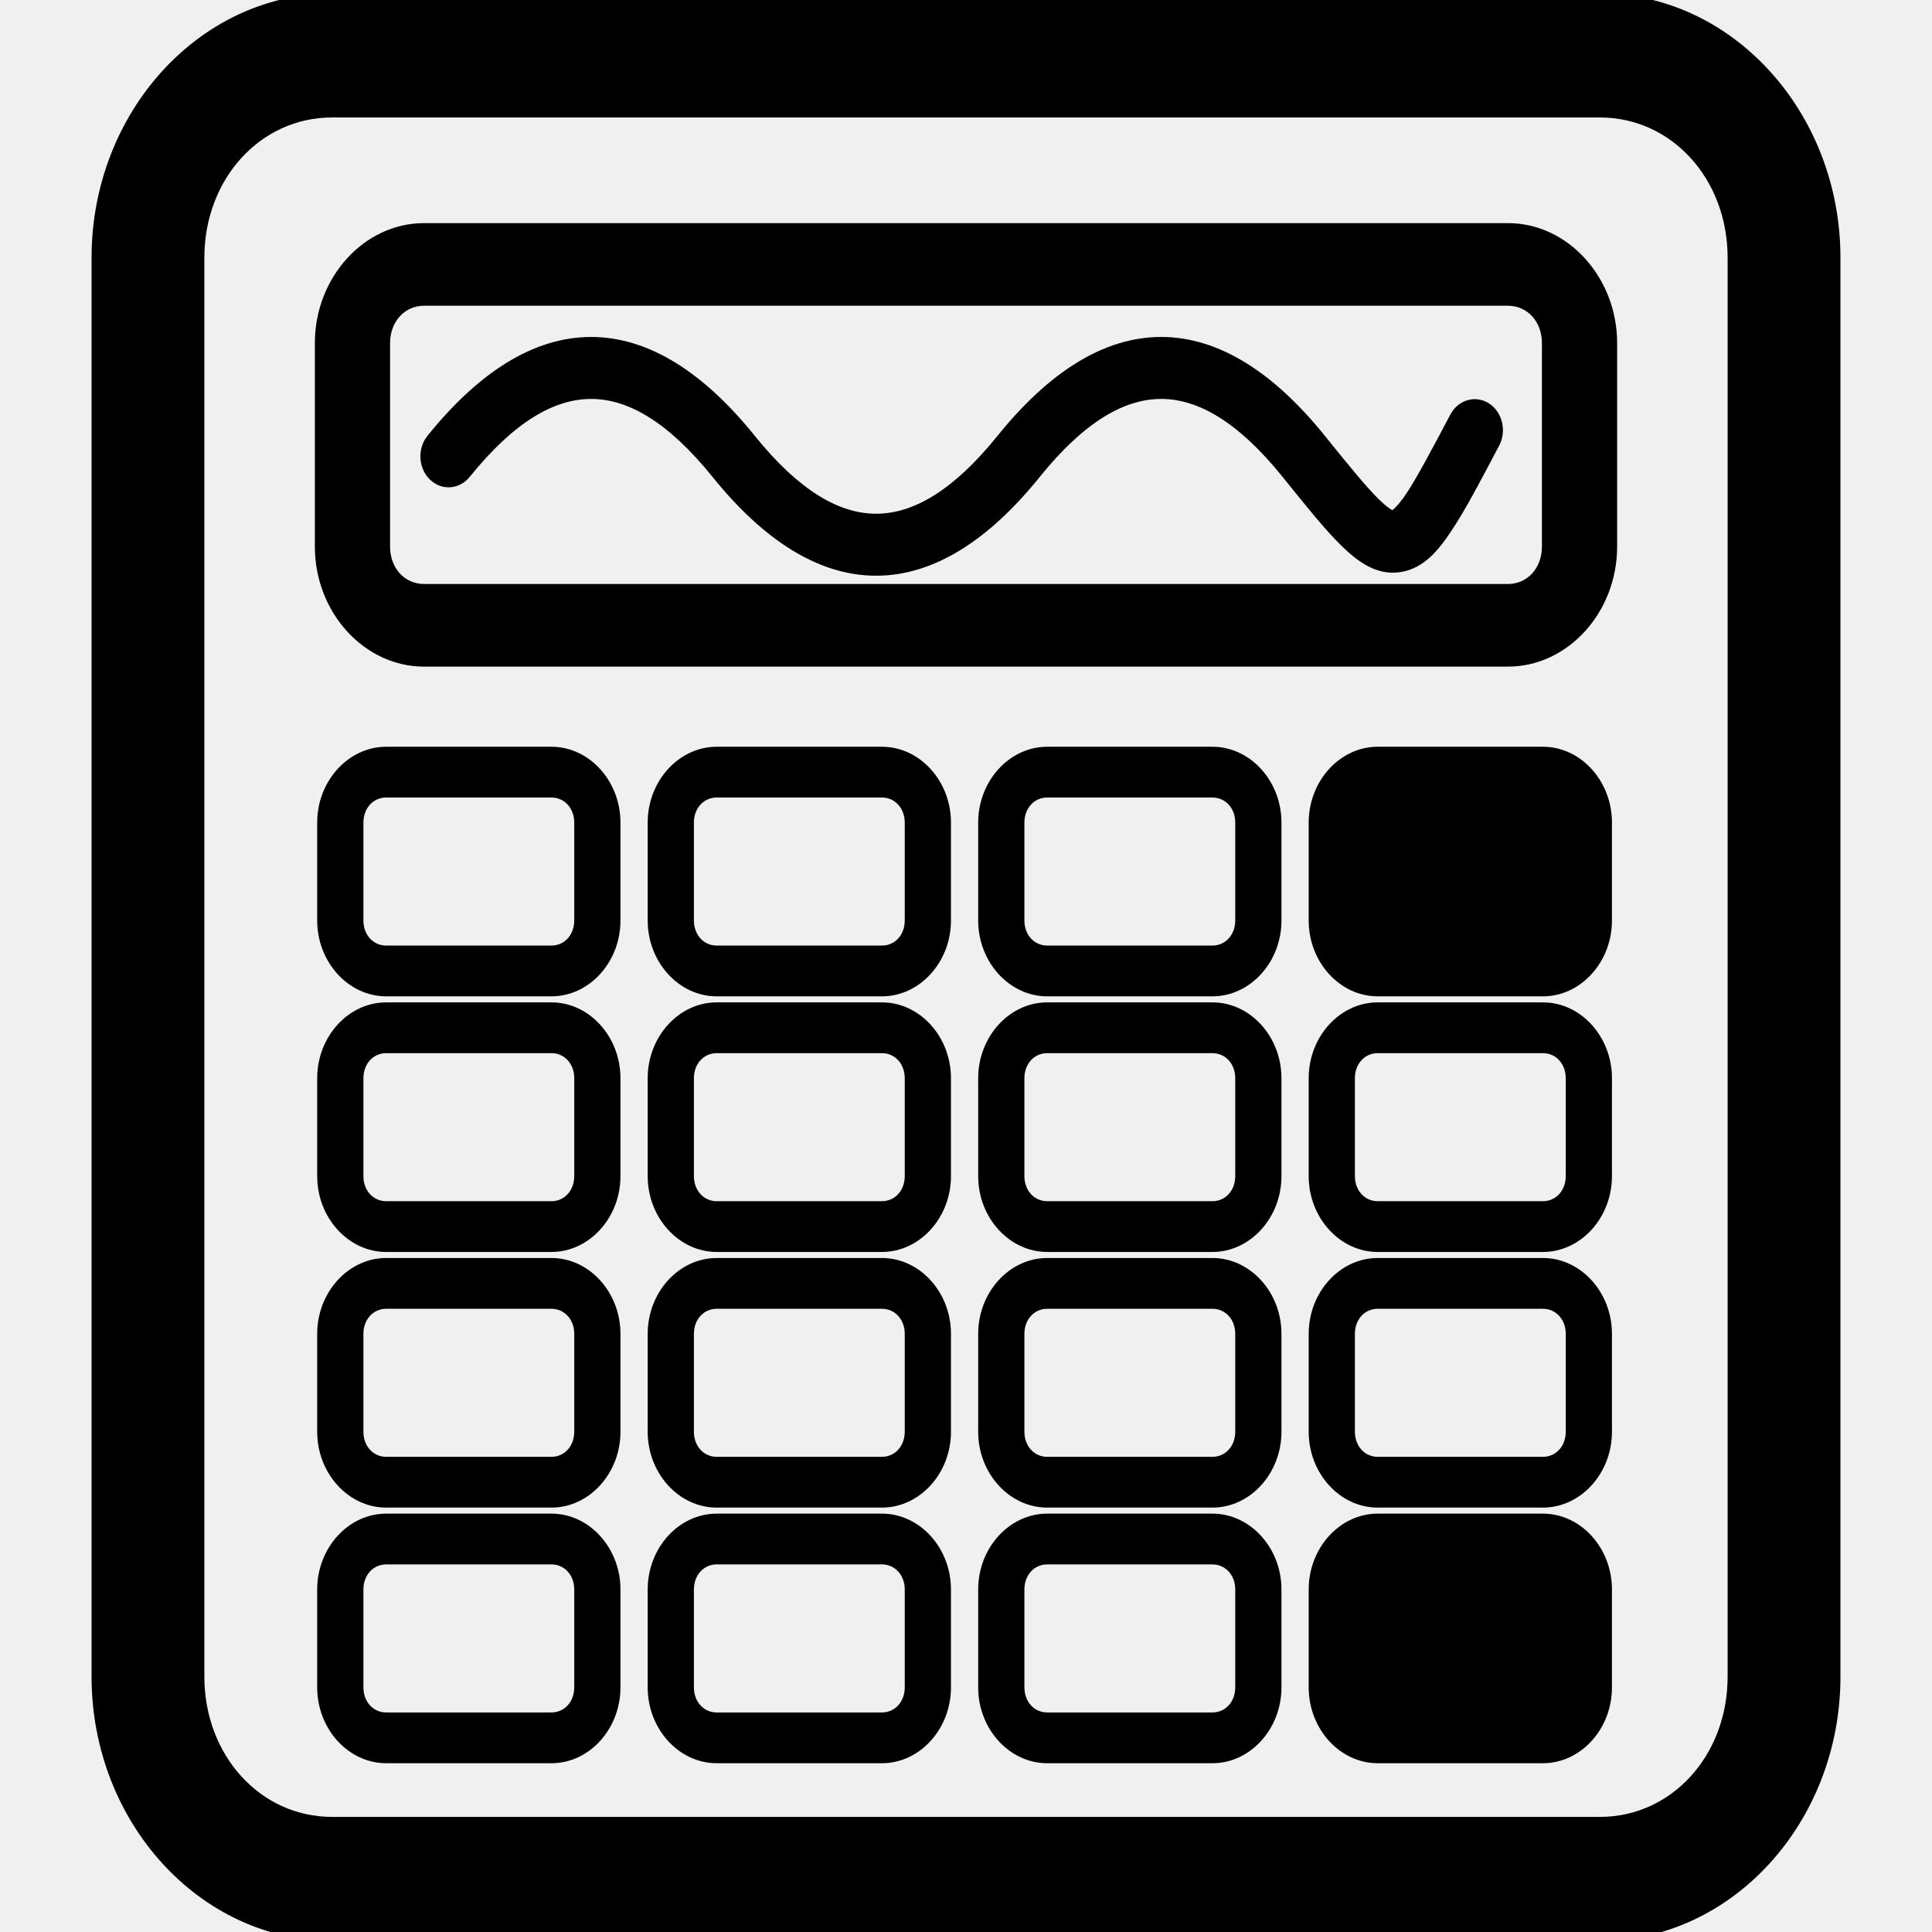
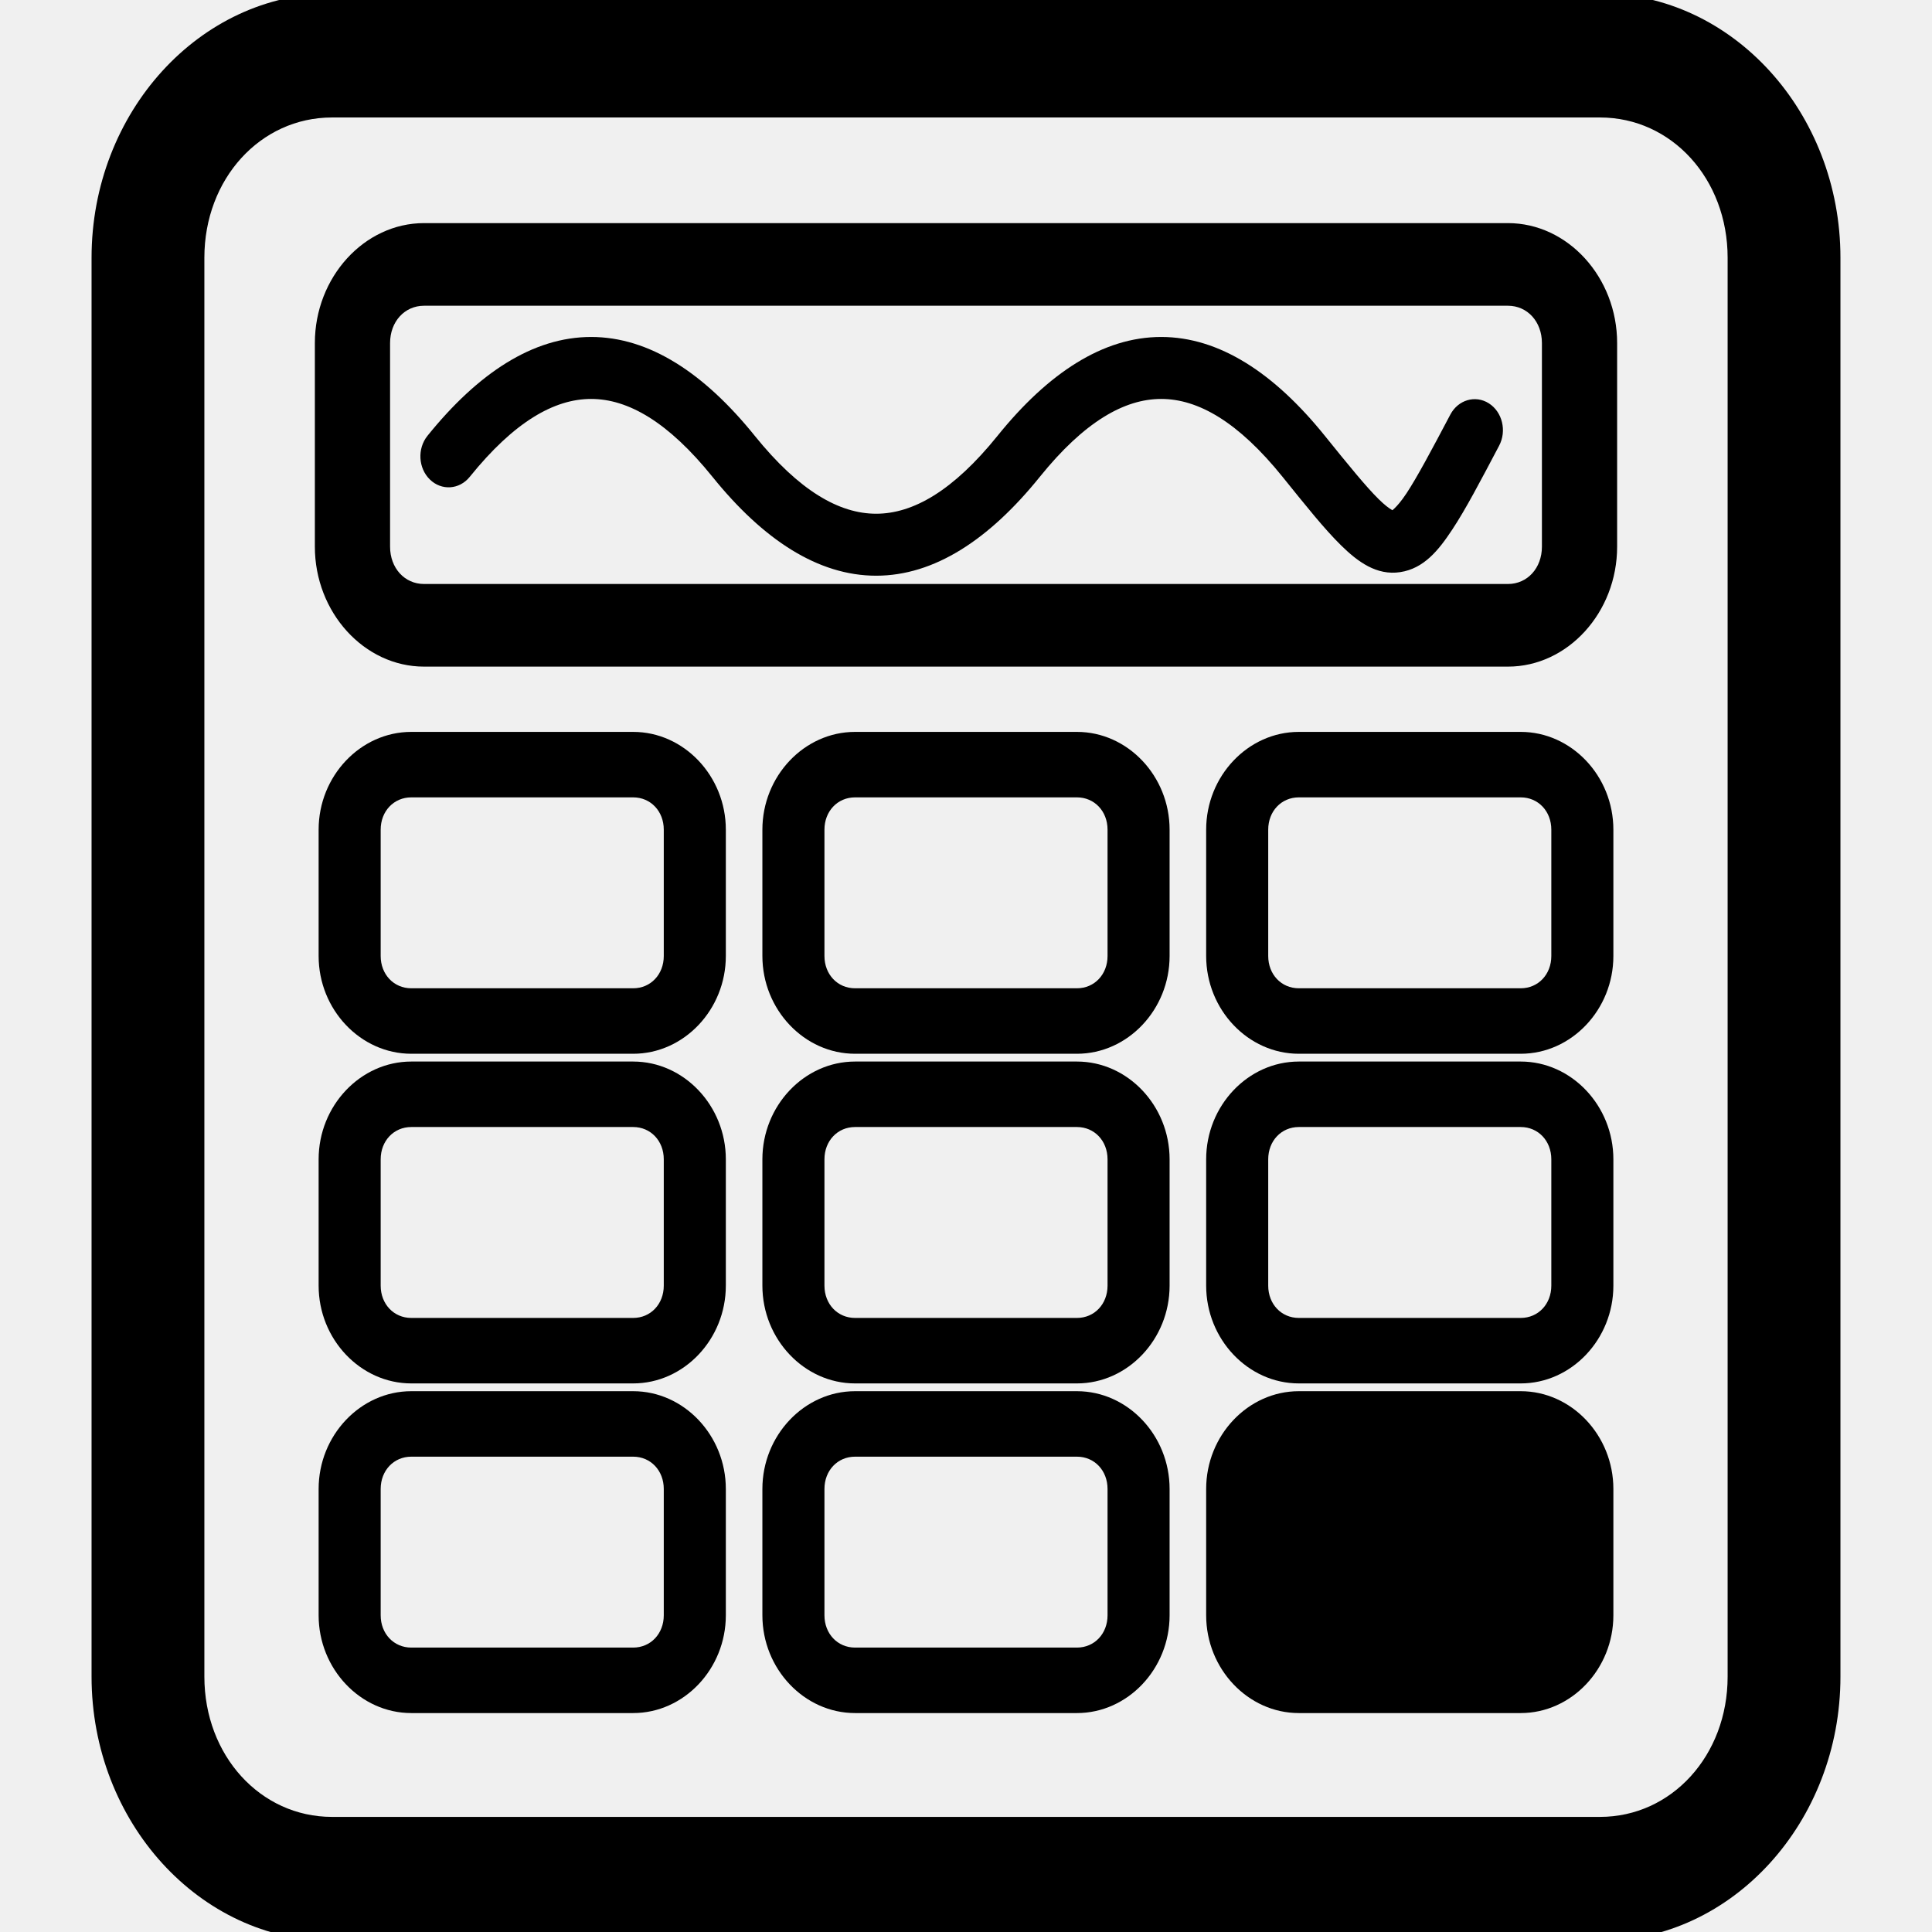
<svg xmlns="http://www.w3.org/2000/svg" height="512" viewBox="0 0 512 512" width="512">
  <g stroke-width=".954">
    <path d="m87.99-1.715c-35.046 0-63.726 31.509-63.726 70.012v376.035c0 38.502 28.681 70.012 63.726 70.012h336.021c35.046 0 63.726-31.509 63.726-70.012v-376.035c0-38.502-28.681-70.012-63.726-70.012zm0 32.848h336.021c18.999 0 33.828 16.291 33.828 37.164v376.035c0 20.873-14.828 37.164-33.828 37.164h-336.021c-18.999 0-33.829-16.291-33.829-37.164v-376.035c0-20.873 14.83-37.164 33.829-37.164z" />
    <path d="m112.377 59.127c-15.858 0-28.935 14.367-28.935 31.789v53.957c0 17.422 13.078 31.789 28.935 31.789h287.244c15.858 0 28.935-14.367 28.935-31.789v-53.957c0-17.422-13.078-31.789-28.935-31.789zm0 21.898h287.244c5.16 0 9.003 4.222 9.003 9.891v53.957c0 5.669-3.843 9.891-9.003 9.891h-287.244c-5.16 0-9.003-4.222-9.003-9.891v-53.957c0-5.669 3.843-9.891 9.003-9.891z" />
    <path d="m156.653 89.301c-15.402 0-29.954 9.556-43.364 26.187a7.475 8.212 0 0 0 .638 11.592 7.475 8.212 0 0 0 10.551-.701c11.77-14.598 22.398-20.656 32.174-20.656s20.403 6.058 32.173 20.656c13.41 16.632 27.961 26.189 43.364 26.189s29.954-9.558 43.364-26.189c11.77-14.598 22.398-20.656 32.174-20.656s20.405 6.058 32.174 20.656c6.295 7.807 11.035 13.756 15.477 18.129 4.443 4.373 9.454 8.069 15.698 7.113 6.244-.956 10.113-5.72 13.751-11.223 3.638-5.503 7.421-12.743 12.457-22.285a7.475 8.212 0 0 0 -2.718-11.223 7.475 8.212 0 0 0 -10.215 2.984c-5.036 9.542-8.806 16.615-11.62 20.871-2.814 4.256-4.296 4.698-3.717 4.609s-.39.137-3.659-3.08-7.97-8.98-14.265-16.787c-13.41-16.632-27.961-26.187-43.364-26.187s-29.954 9.556-43.364 26.187c-11.77 14.598-22.398 20.656-32.174 20.656s-20.403-6.058-32.173-20.656c-13.41-16.632-27.961-26.187-43.364-26.187z" stroke-linecap="round" stroke-linejoin="round" />
-     <path d="m102.347 197.896c-10.026 0-18.288 9.077-18.288 20.092v25.961c0 11.015 8.262 20.092 18.288 20.092h43.794c10.026 0 18.288-9.077 18.288-20.092v-25.961c0-11.015-8.262-20.092-18.288-20.092zm0 13.455h43.794c3.452 0 6.041 2.844 6.041 6.637v25.961c0 3.793-2.589 6.637-6.041 6.637h-43.794c-3.452 0-6.039-2.844-6.039-6.637v-25.961c0-3.793 2.587-6.637 6.039-6.637z" />
-     <path d="m189.933 197.896c-10.026 0-18.288 9.077-18.288 20.092v25.961c0 11.015 8.262 20.092 18.288 20.092h43.792c10.026 0 18.29-9.077 18.29-20.092v-25.961c0-11.015-8.264-20.092-18.29-20.092zm0 13.455h43.792c3.452 0 6.041 2.844 6.041 6.637v25.961c0 3.793-2.589 6.637-6.041 6.637h-43.792c-3.452 0-6.041-2.844-6.041-6.637v-25.961c0-3.793 2.589-6.637 6.041-6.637z" />
-     <path d="m277.519 197.896c-10.026 0-18.29 9.077-18.29 20.092v25.961c0 11.015 8.264 20.092 18.29 20.092h43.792c10.026 0 18.288-9.077 18.288-20.092v-25.961c0-11.015-8.262-20.092-18.288-20.092zm0 13.455h43.792c3.452 0 6.041 2.844 6.041 6.637v25.961c0 3.793-2.589 6.637-6.041 6.637h-43.792c-3.452 0-6.041-2.844-6.041-6.637v-25.961c0-3.793 2.589-6.637 6.041-6.637z" />
-     <path d="m365.104 204.624h43.793c6.739 0 12.165 5.961 12.165 13.364v25.961c0 7.404-5.425 13.364-12.165 13.364h-43.793c-6.739 0-12.165-5.961-12.165-13.364v-25.961c0-7.404 5.425-13.364 12.165-13.364z" fill="#fff" />
-     <path d="m365.104 197.896c-10.026 0-18.288 9.077-18.288 20.092v25.961c0 11.015 8.262 20.092 18.288 20.092h43.794c10.026 0 18.288-9.077 18.288-20.092v-25.961c0-11.015-8.262-20.092-18.288-20.092z" />
-     <path d="m102.347 265.639c-10.026 0-18.288 9.079-18.288 20.094v25.961c0 11.015 8.262 20.092 18.288 20.092h43.794c10.026 0 18.288-9.077 18.288-20.092v-25.961c0-11.015-8.262-20.094-18.288-20.094zm0 13.457h43.794c3.452 0 6.041 2.844 6.041 6.637v25.961c0 3.793-2.589 6.635-6.041 6.635h-43.794c-3.452 0-6.039-2.842-6.039-6.635v-25.961c0-3.793 2.587-6.637 6.039-6.637z" />
-     <path d="m189.933 265.639c-10.026 0-18.288 9.079-18.288 20.094v25.961c0 11.015 8.262 20.092 18.288 20.092h43.792c10.026 0 18.29-9.077 18.29-20.092v-25.961c0-11.015-8.264-20.094-18.29-20.094zm0 13.457h43.792c3.452 0 6.041 2.844 6.041 6.637v25.961c0 3.793-2.589 6.635-6.041 6.635h-43.792c-3.452 0-6.041-2.842-6.041-6.635v-25.961c0-3.793 2.589-6.637 6.041-6.637z" />
-     <path d="m277.519 265.639c-10.026 0-18.29 9.079-18.29 20.094v25.961c0 11.015 8.264 20.092 18.29 20.092h43.792c10.026 0 18.288-9.077 18.288-20.092v-25.961c0-11.015-8.262-20.094-18.288-20.094zm0 13.457h43.792c3.452 0 6.041 2.844 6.041 6.637v25.961c0 3.793-2.589 6.635-6.041 6.635h-43.792c-3.452 0-6.041-2.842-6.041-6.635v-25.961c0-3.793 2.589-6.637 6.041-6.637z" />
-     <path d="m365.104 265.639c-10.026 0-18.288 9.079-18.288 20.094v25.961c0 11.015 8.262 20.092 18.288 20.092h43.794c10.026 0 18.288-9.077 18.288-20.092v-25.961c0-11.015-8.262-20.094-18.288-20.094zm0 13.457h43.794c3.452 0 6.039 2.844 6.039 6.637v25.961c0 3.793-2.587 6.635-6.039 6.635h-43.794c-3.452 0-6.041-2.842-6.041-6.635v-25.961c0-3.793 2.589-6.637 6.041-6.637z" />
-     <path d="m102.347 333.383c-10.026 0-18.288 9.079-18.288 20.094v25.959c0 11.015 8.262 20.094 18.288 20.094h43.794c10.026 0 18.288-9.079 18.288-20.094v-25.959c0-11.015-8.262-20.094-18.288-20.094zm0 13.457h43.794c3.452 0 6.041 2.844 6.041 6.637v25.959c0 3.793-2.589 6.637-6.041 6.637h-43.794c-3.452 0-6.039-2.844-6.039-6.637v-25.959c0-3.793 2.587-6.637 6.039-6.637z" />
-     <path d="m189.933 333.383c-10.026 0-18.288 9.079-18.288 20.094v25.959c0 11.015 8.262 20.094 18.288 20.094h43.792c10.026 0 18.29-9.079 18.29-20.094v-25.959c0-11.015-8.264-20.094-18.29-20.094zm0 13.457h43.792c3.452 0 6.041 2.844 6.041 6.637v25.959c0 3.793-2.589 6.637-6.041 6.637h-43.792c-3.452 0-6.041-2.844-6.041-6.637v-25.959c0-3.793 2.589-6.637 6.041-6.637z" />
-     <path d="m277.519 333.383c-10.026 0-18.29 9.079-18.29 20.094v25.959c0 11.015 8.264 20.094 18.29 20.094h43.792c10.026 0 18.288-9.079 18.288-20.094v-25.959c0-11.015-8.262-20.094-18.288-20.094zm0 13.457h43.792c3.452 0 6.041 2.844 6.041 6.637v25.959c0 3.793-2.589 6.637-6.041 6.637h-43.792c-3.452 0-6.041-2.844-6.041-6.637v-25.959c0-3.793 2.589-6.637 6.041-6.637z" />
-     <path d="m365.104 333.383c-10.026 0-18.288 9.079-18.288 20.094v25.959c0 11.015 8.262 20.094 18.288 20.094h43.794c10.026 0 18.288-9.079 18.288-20.094v-25.959c0-11.015-8.262-20.094-18.288-20.094zm0 13.457h43.794c3.452 0 6.039 2.844 6.039 6.637v25.959c0 3.793-2.587 6.637-6.039 6.637h-43.794c-3.452 0-6.041-2.844-6.041-6.637v-25.959c0-3.793 2.589-6.637 6.041-6.637z" />
-     <path d="m102.347 401.127c-10.026 0-18.288 9.077-18.288 20.092v25.961c0 11.015 8.262 20.094 18.288 20.094h43.794c10.026 0 18.288-9.079 18.288-20.094v-25.961c0-11.015-8.262-20.092-18.288-20.092zm0 13.457h43.794c3.452 0 6.041 2.842 6.041 6.635v25.961c0 3.793-2.589 6.637-6.041 6.637h-43.794c-3.452 0-6.039-2.844-6.039-6.637v-25.961c0-3.793 2.587-6.635 6.039-6.635z" />
-     <path d="m189.933 401.127c-10.026 0-18.288 9.077-18.288 20.092v25.961c0 11.015 8.262 20.094 18.288 20.094h43.792c10.026 0 18.29-9.079 18.29-20.094v-25.961c0-11.015-8.264-20.092-18.29-20.092zm0 13.457h43.792c3.452 0 6.041 2.842 6.041 6.635v25.961c0 3.793-2.589 6.637-6.041 6.637h-43.792c-3.452 0-6.041-2.844-6.041-6.637v-25.961c0-3.793 2.589-6.635 6.041-6.635z" />
-     <path d="m277.519 401.127c-10.026 0-18.29 9.077-18.29 20.092v25.961c0 11.015 8.264 20.094 18.29 20.094h43.792c10.026 0 18.288-9.079 18.288-20.094v-25.961c0-11.015-8.262-20.092-18.288-20.092zm0 13.457h43.792c3.452 0 6.041 2.842 6.041 6.635v25.961c0 3.793-2.589 6.637-6.041 6.637h-43.792c-3.452 0-6.041-2.844-6.041-6.637v-25.961c0-3.793 2.589-6.635 6.041-6.635z" />
-     <path d="m365.104 401.127c-10.026 0-18.288 9.077-18.288 20.092v25.961c0 11.015 8.262 20.094 18.288 20.094h43.794c10.026 0 18.288-9.079 18.288-20.094v-25.961c0-11.015-8.262-20.092-18.288-20.092z" />
+   </g>
+   <g stroke-width="1.292" transform="matrix(1 0 0 .9444558 .375948 12.66217)">
+     <path d="m108.619 191.958c-13.462 0-24.556 12.396-24.556 27.436v35.447c0 15.04 11.094 27.434 24.556 27.434h58.801c13.462 0 24.558-12.394 24.558-27.434v-35.447c0-15.04-11.096-27.436-24.558-27.436zm0 18.374h58.801c4.636 0 8.111 3.883 8.111 9.062v35.447c0 5.179-3.476 9.059-8.111 9.059h-58.801c-4.636 0-8.111-3.88-8.111-9.059v-35.447c0-5.179 3.476-9.062 8.111-9.062z" />
+     <path d="m226.223 191.958c-13.462 0-24.558 12.396-24.558 27.436v35.447c0 15.04 11.096 27.434 24.558 27.434h58.801c13.462 0 24.556-12.394 24.556-27.434v-35.447c0-15.04-11.094-27.436-24.556-27.436zm0 18.374h58.801c4.636 0 8.111 3.883 8.111 9.062v35.447c0 5.179-3.476 9.059-8.111 9.059h-58.801c-4.636 0-8.111-3.88-8.111-9.059v-35.447c0-5.179 3.476-9.062 8.111-9.062z" />
+     <path d="m343.826 191.958c-13.462 0-24.556 12.396-24.556 27.436v35.447c0 15.04 11.094 27.434 24.556 27.434h58.804c13.462 0 24.556-12.394 24.556-27.434v-35.447c0-15.04-11.094-27.436-24.556-27.436zm0 18.374h58.804c4.636 0 8.109 3.883 8.109 9.062v35.447c0 5.179-3.473 9.059-8.109 9.059h-58.804c-4.636 0-8.111-3.88-8.111-9.059v-35.447c0-5.179 3.476-9.062 8.111-9.062z" />
+     <path d="m108.619 284.457c-13.462 0-24.556 12.396-24.556 27.436v35.445c0 15.04 11.094 27.436 24.556 27.436h58.801c13.462 0 24.558-12.396 24.558-27.436v-35.445c0-15.04-11.096-27.436-24.558-27.436zm0 18.374h58.801c4.636 0 8.111 3.883 8.111 9.062v35.445c0 5.179-3.476 9.062-8.111 9.062h-58.801c-4.636 0-8.111-3.883-8.111-9.062v-35.445c0-5.179 3.476-9.062 8.111-9.062z" />
+     <path d="m226.223 284.457c-13.462 0-24.558 12.396-24.558 27.436v35.445c0 15.04 11.096 27.436 24.558 27.436h58.801c13.462 0 24.556-12.396 24.556-27.436v-35.445c0-15.04-11.094-27.436-24.556-27.436zm0 18.374h58.801c4.636 0 8.111 3.883 8.111 9.062v35.445c0 5.179-3.476 9.062-8.111 9.062h-58.801c-4.636 0-8.111-3.883-8.111-9.062v-35.445c0-5.179 3.476-9.062 8.111-9.062z" />
+     <path d="m343.826 284.457c-13.462 0-24.556 12.396-24.556 27.436v35.445c0 15.04 11.094 27.436 24.556 27.436h58.804c13.462 0 24.556-12.396 24.556-27.436v-35.445c0-15.04-11.094-27.436-24.556-27.436zm0 18.374h58.804c4.636 0 8.109 3.883 8.109 9.062v35.445c0 5.179-3.473 9.062-8.109 9.062h-58.804c-4.636 0-8.111-3.883-8.111-9.062v-35.445c0-5.179 3.476-9.062 8.111-9.062z" />
+     <path d="m108.619 376.956c-13.462 0-24.556 12.394-24.556 27.434v35.447c0 15.04 11.094 27.436 24.556 27.436h58.801c13.462 0 24.558-12.396 24.558-27.436v-35.447c0-15.04-11.096-27.434-24.558-27.434zm0 18.374h58.801c4.636 0 8.111 3.88 8.111 9.059v35.447c0 5.179-3.476 9.062-8.111 9.062h-58.801c-4.636 0-8.111-3.883-8.111-9.062v-35.447c0-5.179 3.476-9.059 8.111-9.059z" />
+     <path d="m226.223 376.956c-13.462 0-24.558 12.394-24.558 27.434v35.447c0 15.04 11.096 27.436 24.558 27.436h58.801c13.462 0 24.556-12.396 24.556-27.436v-35.447c0-15.04-11.094-27.434-24.556-27.434zm0 18.374h58.801c4.636 0 8.111 3.88 8.111 9.059v35.447c0 5.179-3.476 9.062-8.111 9.062h-58.801c-4.636 0-8.111-3.883-8.111-9.062v-35.447c0-5.179 3.476-9.059 8.111-9.059z" />
+     <path d="m343.826 376.956c-13.462 0-24.556 12.394-24.556 27.434v35.447c0 15.04 11.094 27.436 24.556 27.436h58.804c13.462 0 24.556-12.396 24.556-27.436v-35.447c0-15.04-11.094-27.434-24.556-27.434z" />
  </g>
</svg>
